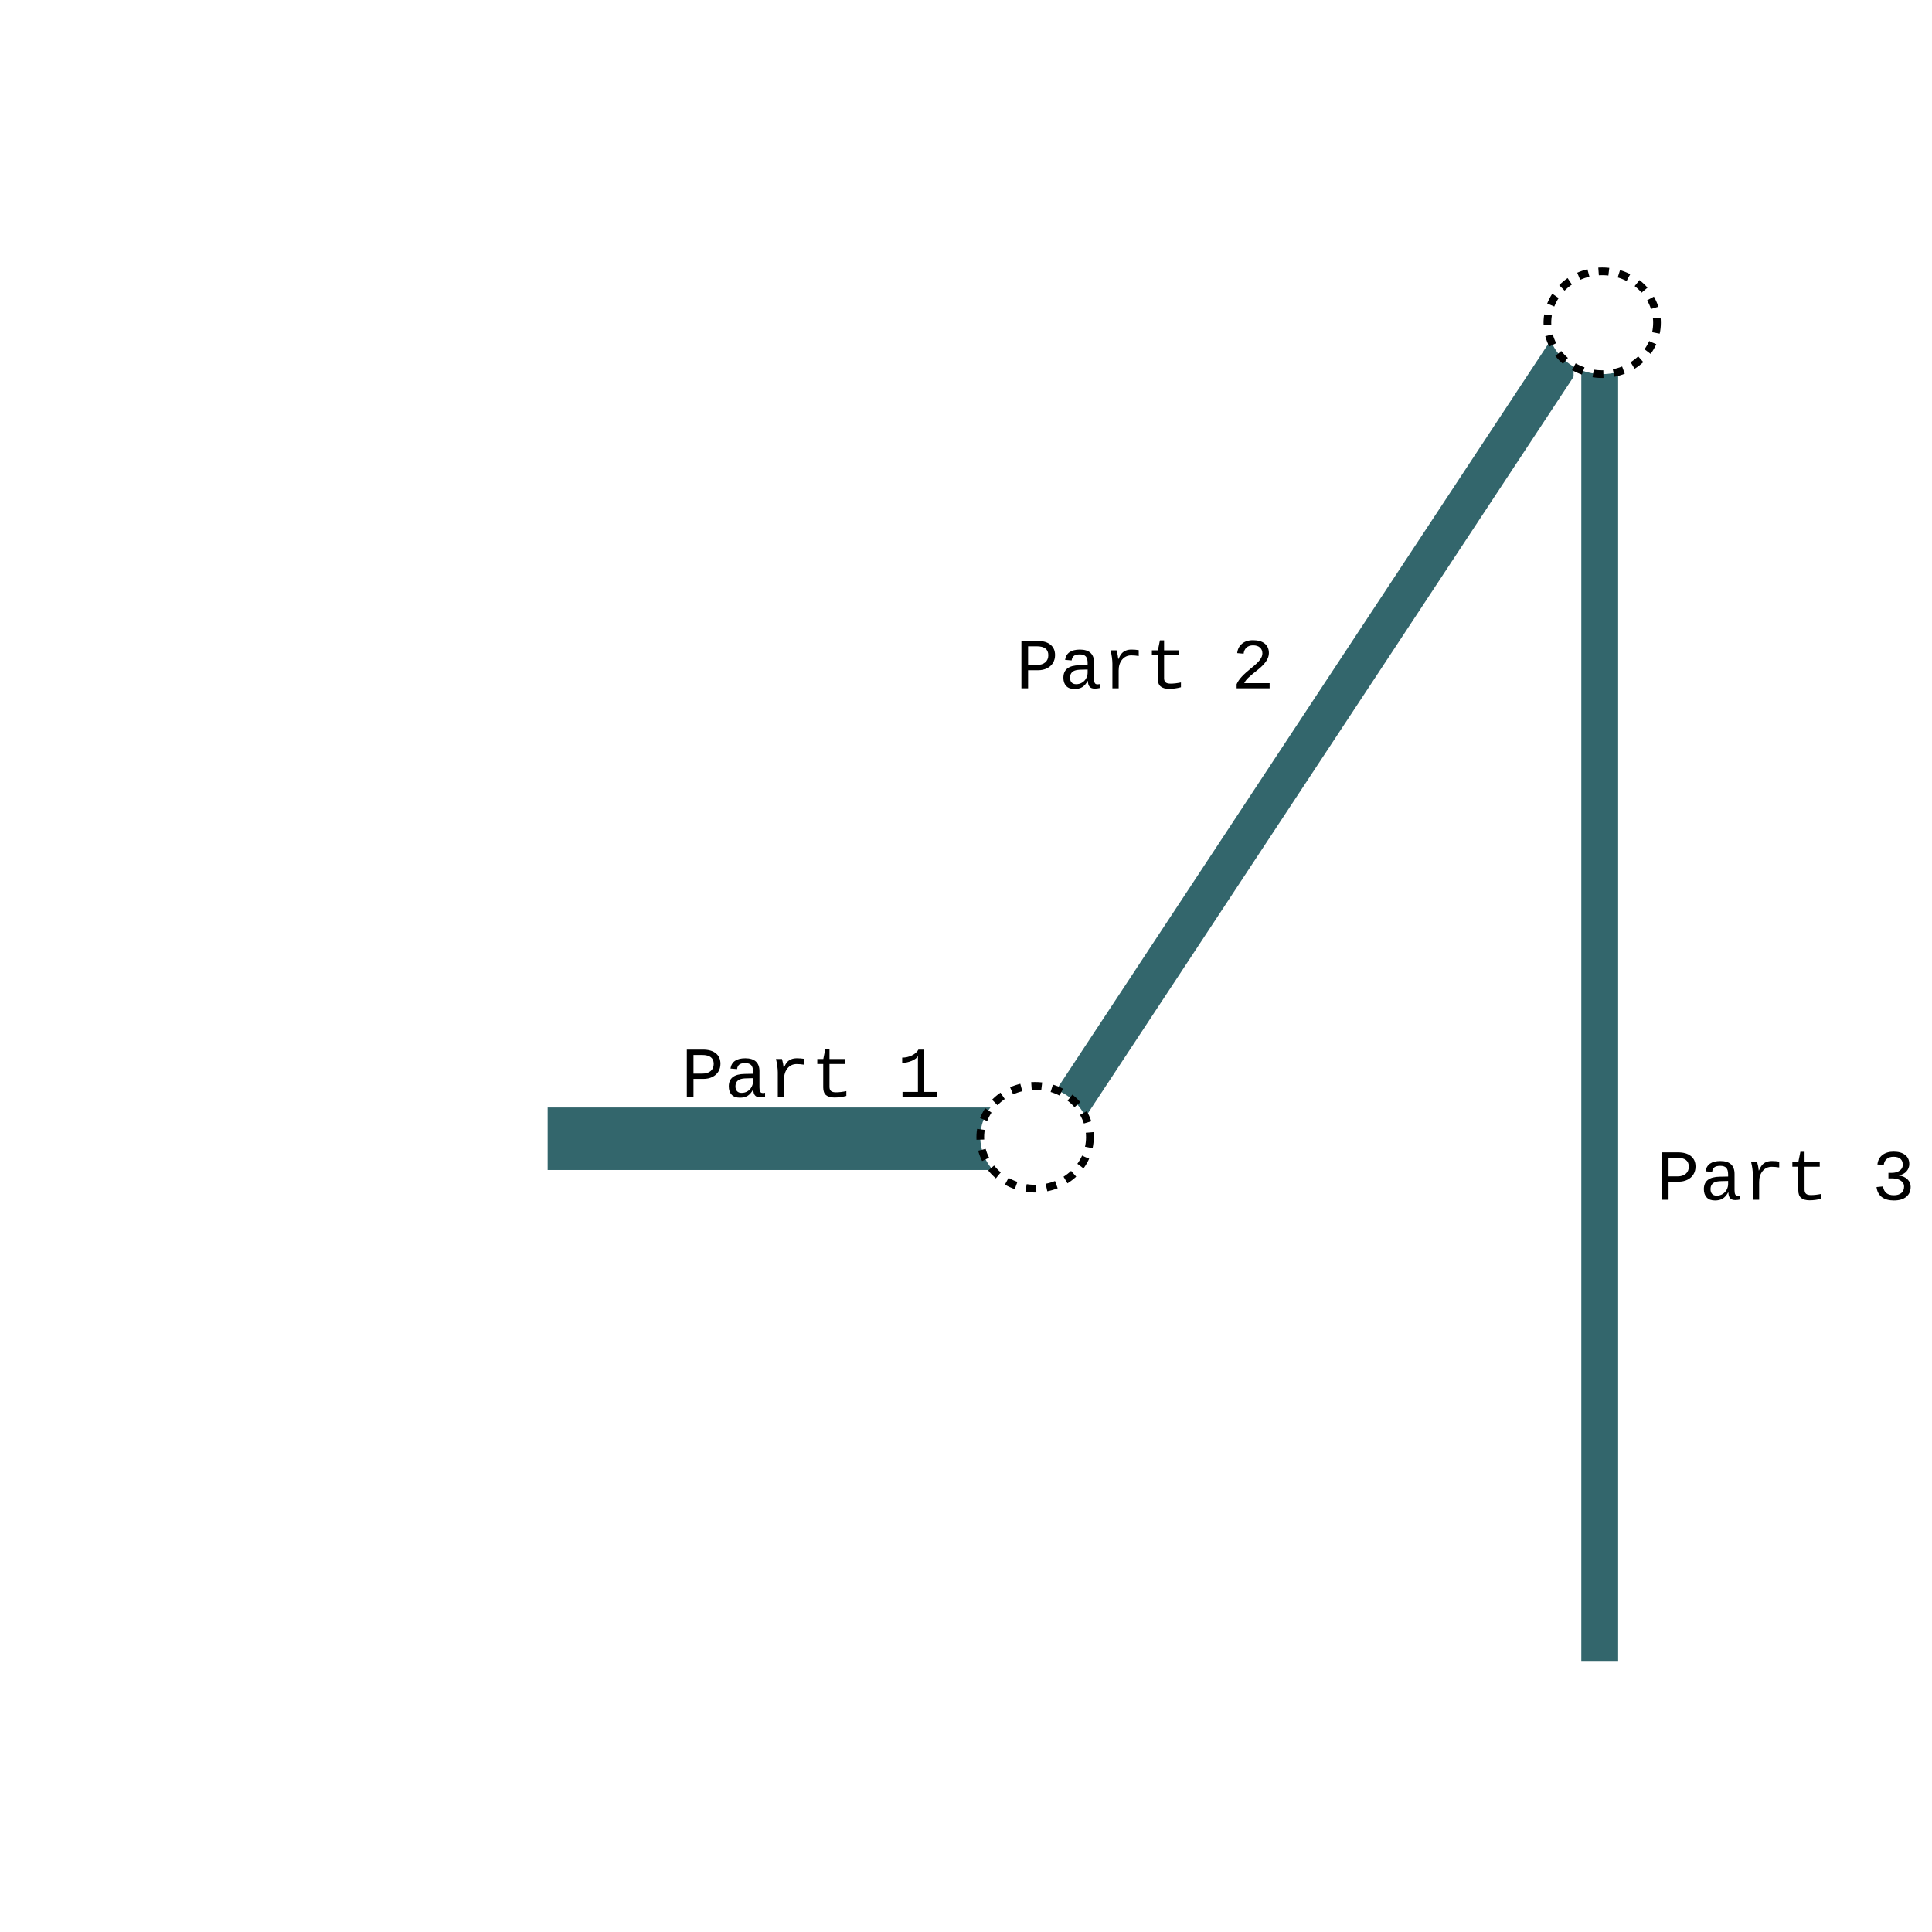
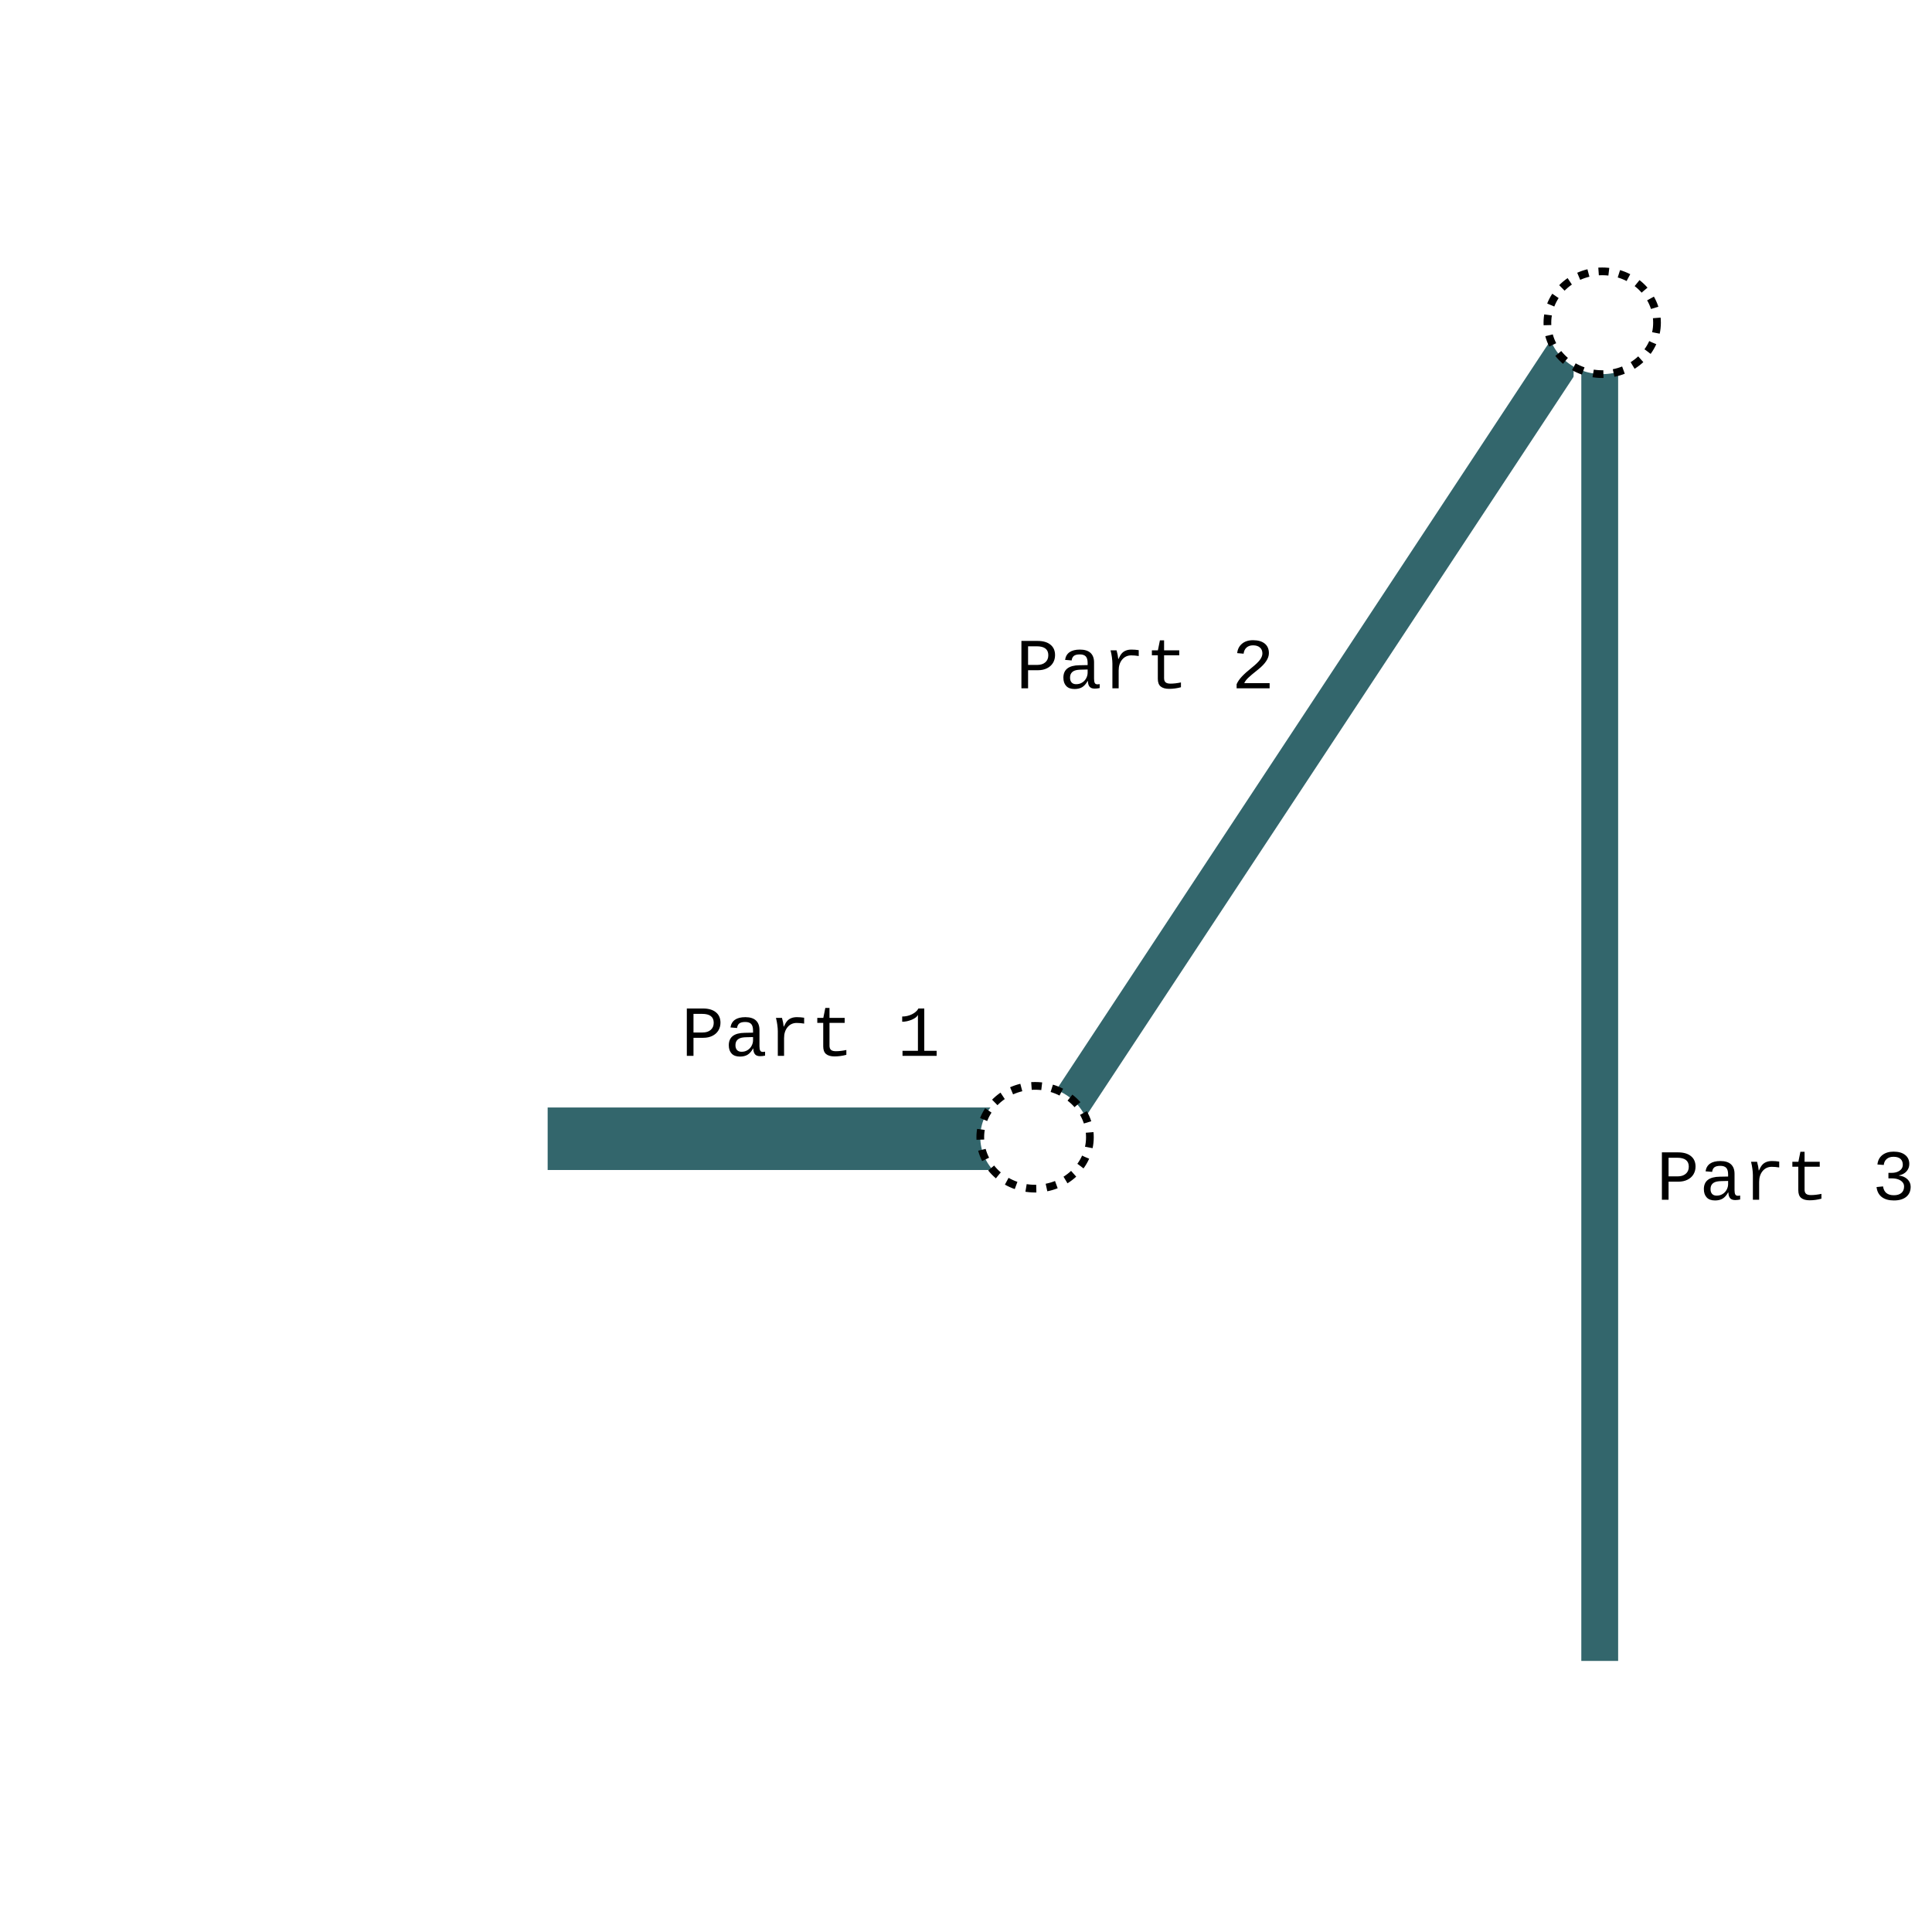
<svg xmlns="http://www.w3.org/2000/svg" width="376" height="376">
  <defs>
    <linearGradient id="svg_13" x1="0" y1="0" x2="1" y2="0">
      <stop stop-color="#fff" offset="1" />
      <stop stop-color="#000000" offset="1" />
    </linearGradient>
  </defs>
  <g>
    <rect x="-1" y="-1" width="378" height="378" id="canvas_background" fill="url(#svg_13)" />
    <g id="canvasGrid" display="none">
      <rect id="svg_1" width="100%" height="100%" x="0" y="0" stroke-width="0" fill="url(#gridpattern)" />
    </g>
  </g>
  <g>
    <rect fill="#33666C" stroke-width="1.5" x="105.833" y="214.786" width="100.334" height="13.667" id="svg_3" stroke="#ffffff" />
    <rect fill="#33666C" stroke-width="1.5" x="157.272" y="135.604" width="200.634" height="9.139" id="svg_4" transform="rotate(-56.59746 257.5897,140.1739) " stroke="#ffffff" />
    <rect fill="#33666C" stroke="#ffffff" stroke-width="1.5" x="307" y="60.666" width="8.667" height="263.329" id="svg_5" />
-     <text fill="#000000" stroke="#0f0e0e" stroke-width="0" fill-opacity="null" x="132.558" y="213.488" id="svg_26" font-size="14" font-family="'Courier New', Courier, monospace" text-anchor="start" xml:space="preserve">Part 1</text>
+     <text fill="#000000" stroke="#0f0e0e" stroke-width="0" fill-opacity="null" x="132.558" y="205.488" id="svg_26" font-size="14" font-family="'Courier New', Courier, monospace" text-anchor="start" xml:space="preserve">Part 1</text>
    <text fill="#000000" stroke="#0f0e0e" stroke-width="0" fill-opacity="null" x="197.674" y="133.953" id="svg_27" font-size="14" font-family="'Courier New', Courier, monospace" text-anchor="start" xml:space="preserve">Part 2</text>
    <text fill="#000000" stroke="#0f0e0e" stroke-width="0" fill-opacity="null" x="322.325" y="233.488" id="svg_28" font-size="14" font-family="'Courier New', Courier, monospace" text-anchor="start" xml:space="preserve">Part 3</text>
    <ellipse fill="#ffffff" stroke-width="1.5" cx="311.816" cy="62.811" id="svg_29" rx="10.666" ry="10" stroke-dasharray="2,2" stroke="#000000" />
    <ellipse fill="#ffffff" stroke-width="1.5" cx="201.446" cy="221.33" id="svg_30" rx="10.666" ry="10" stroke-dasharray="2,2" stroke="#000000" />
  </g>
</svg>
